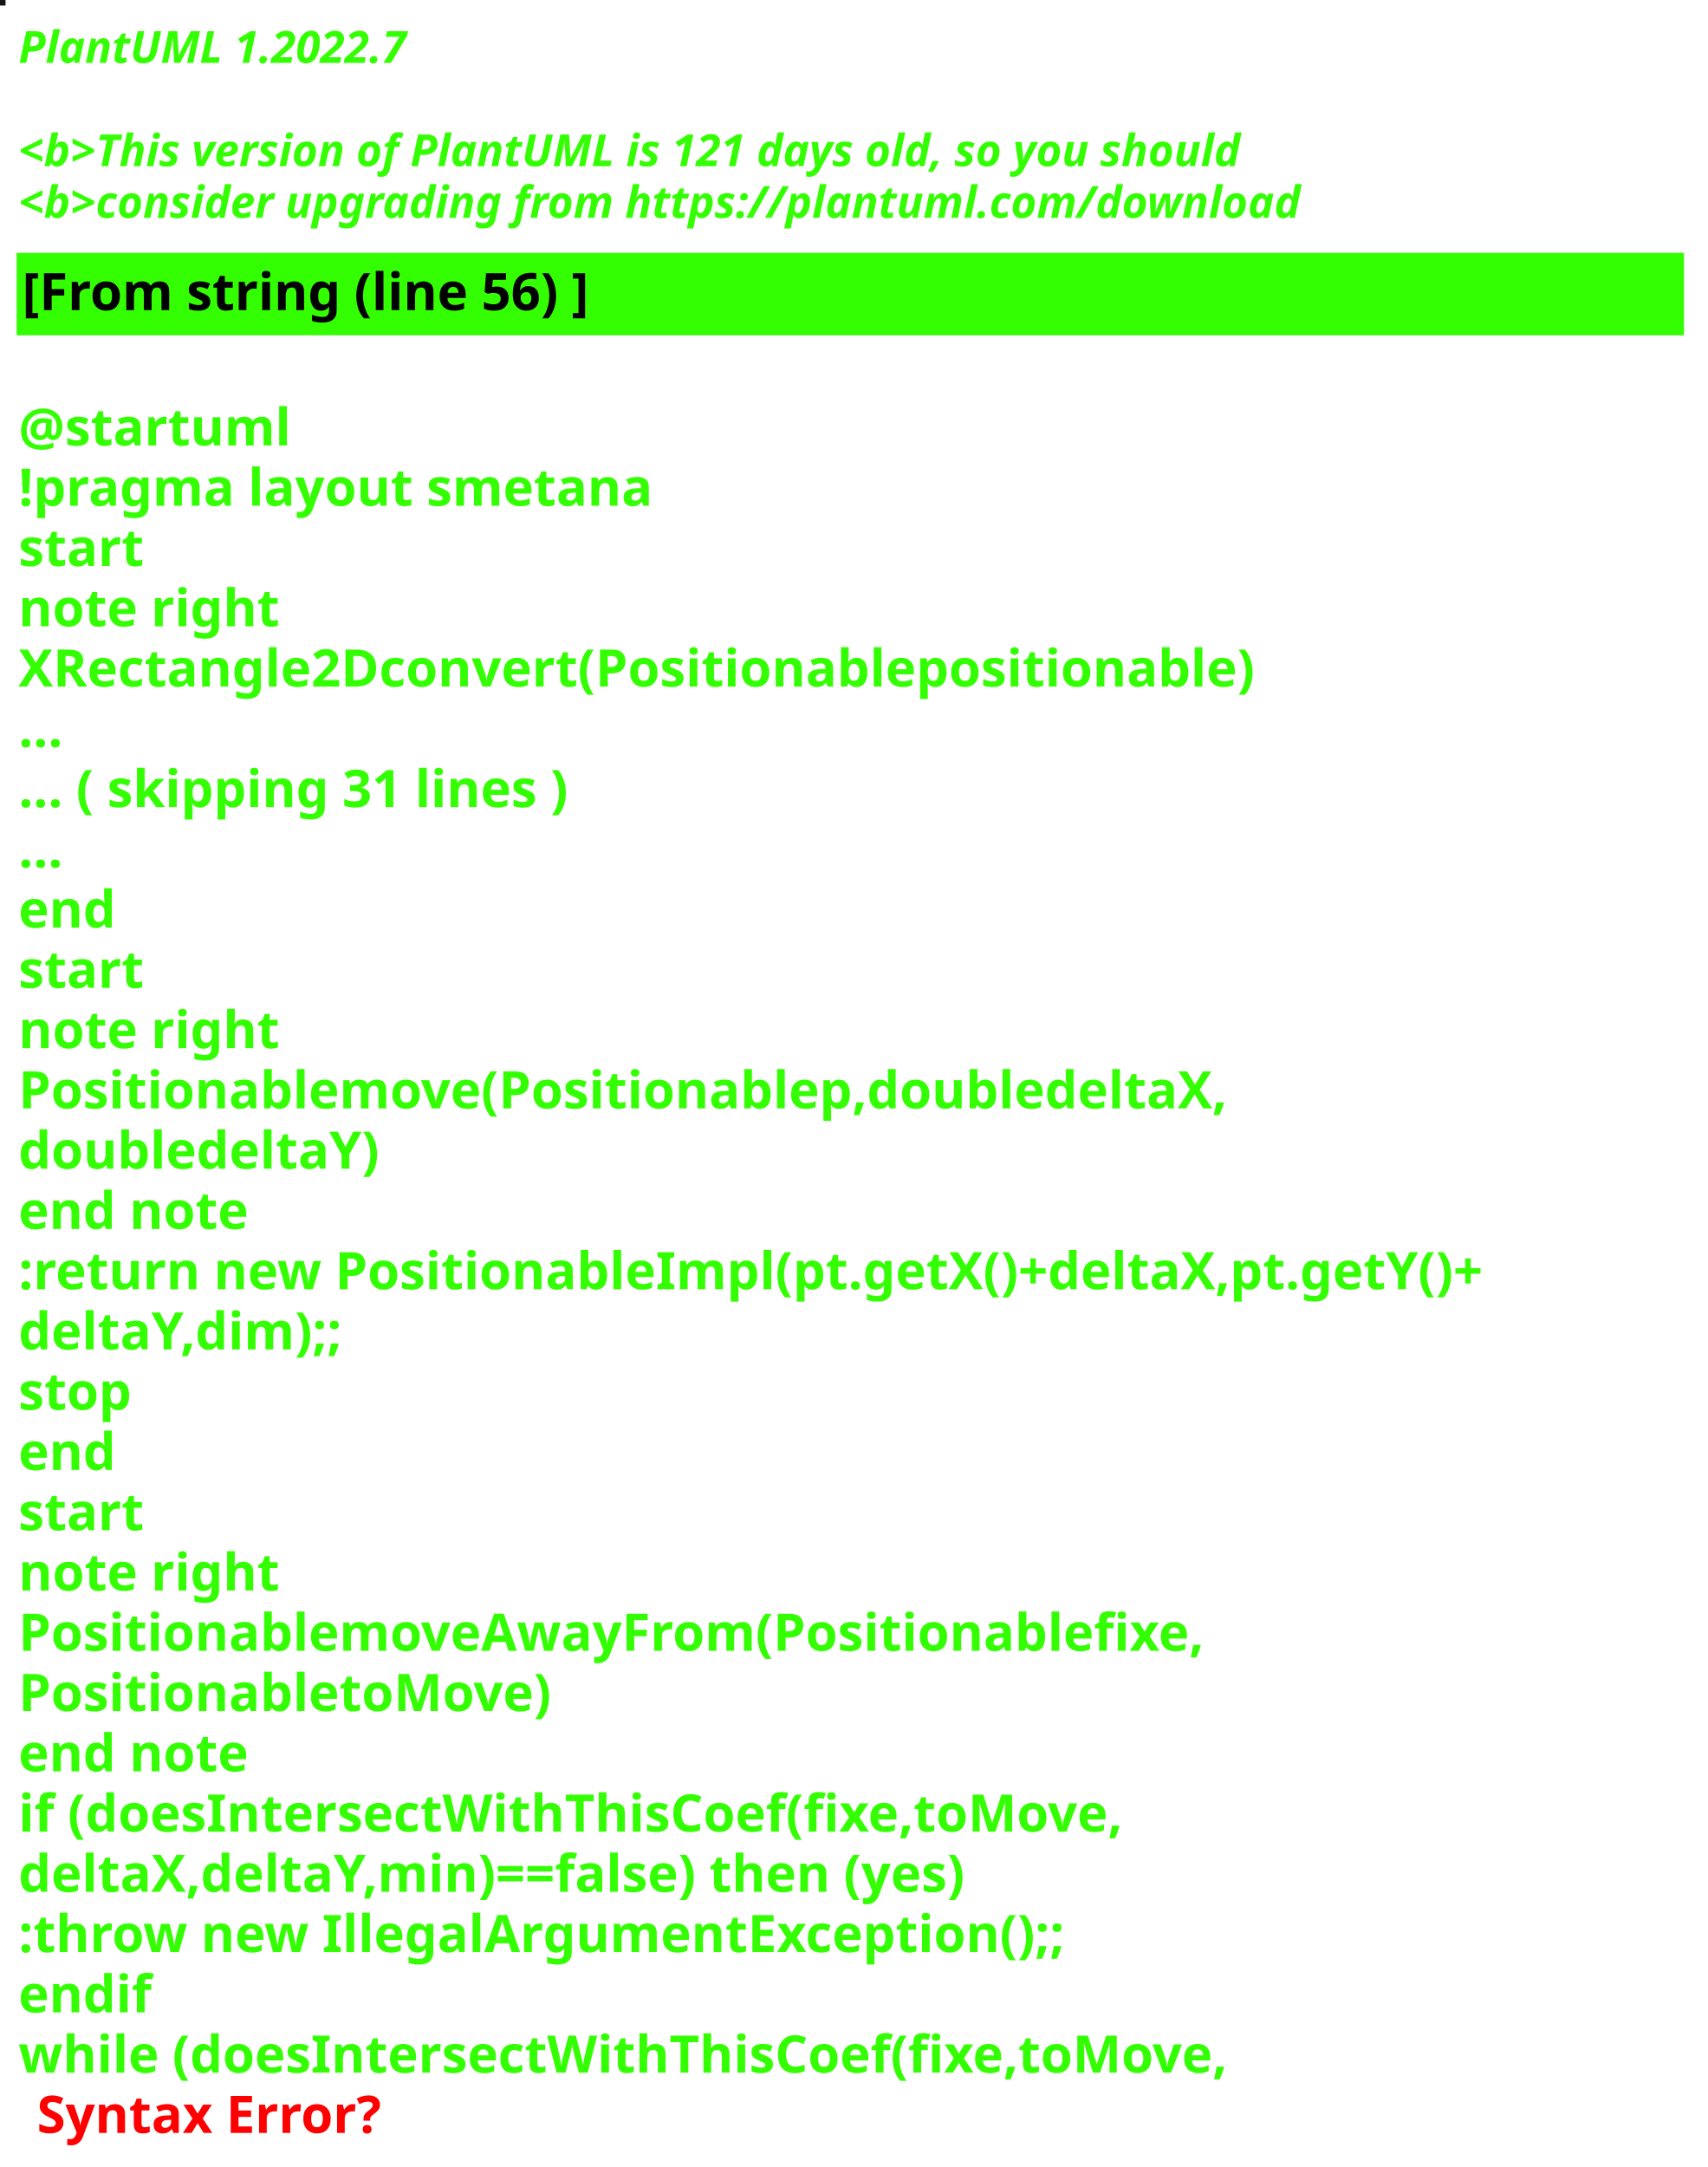
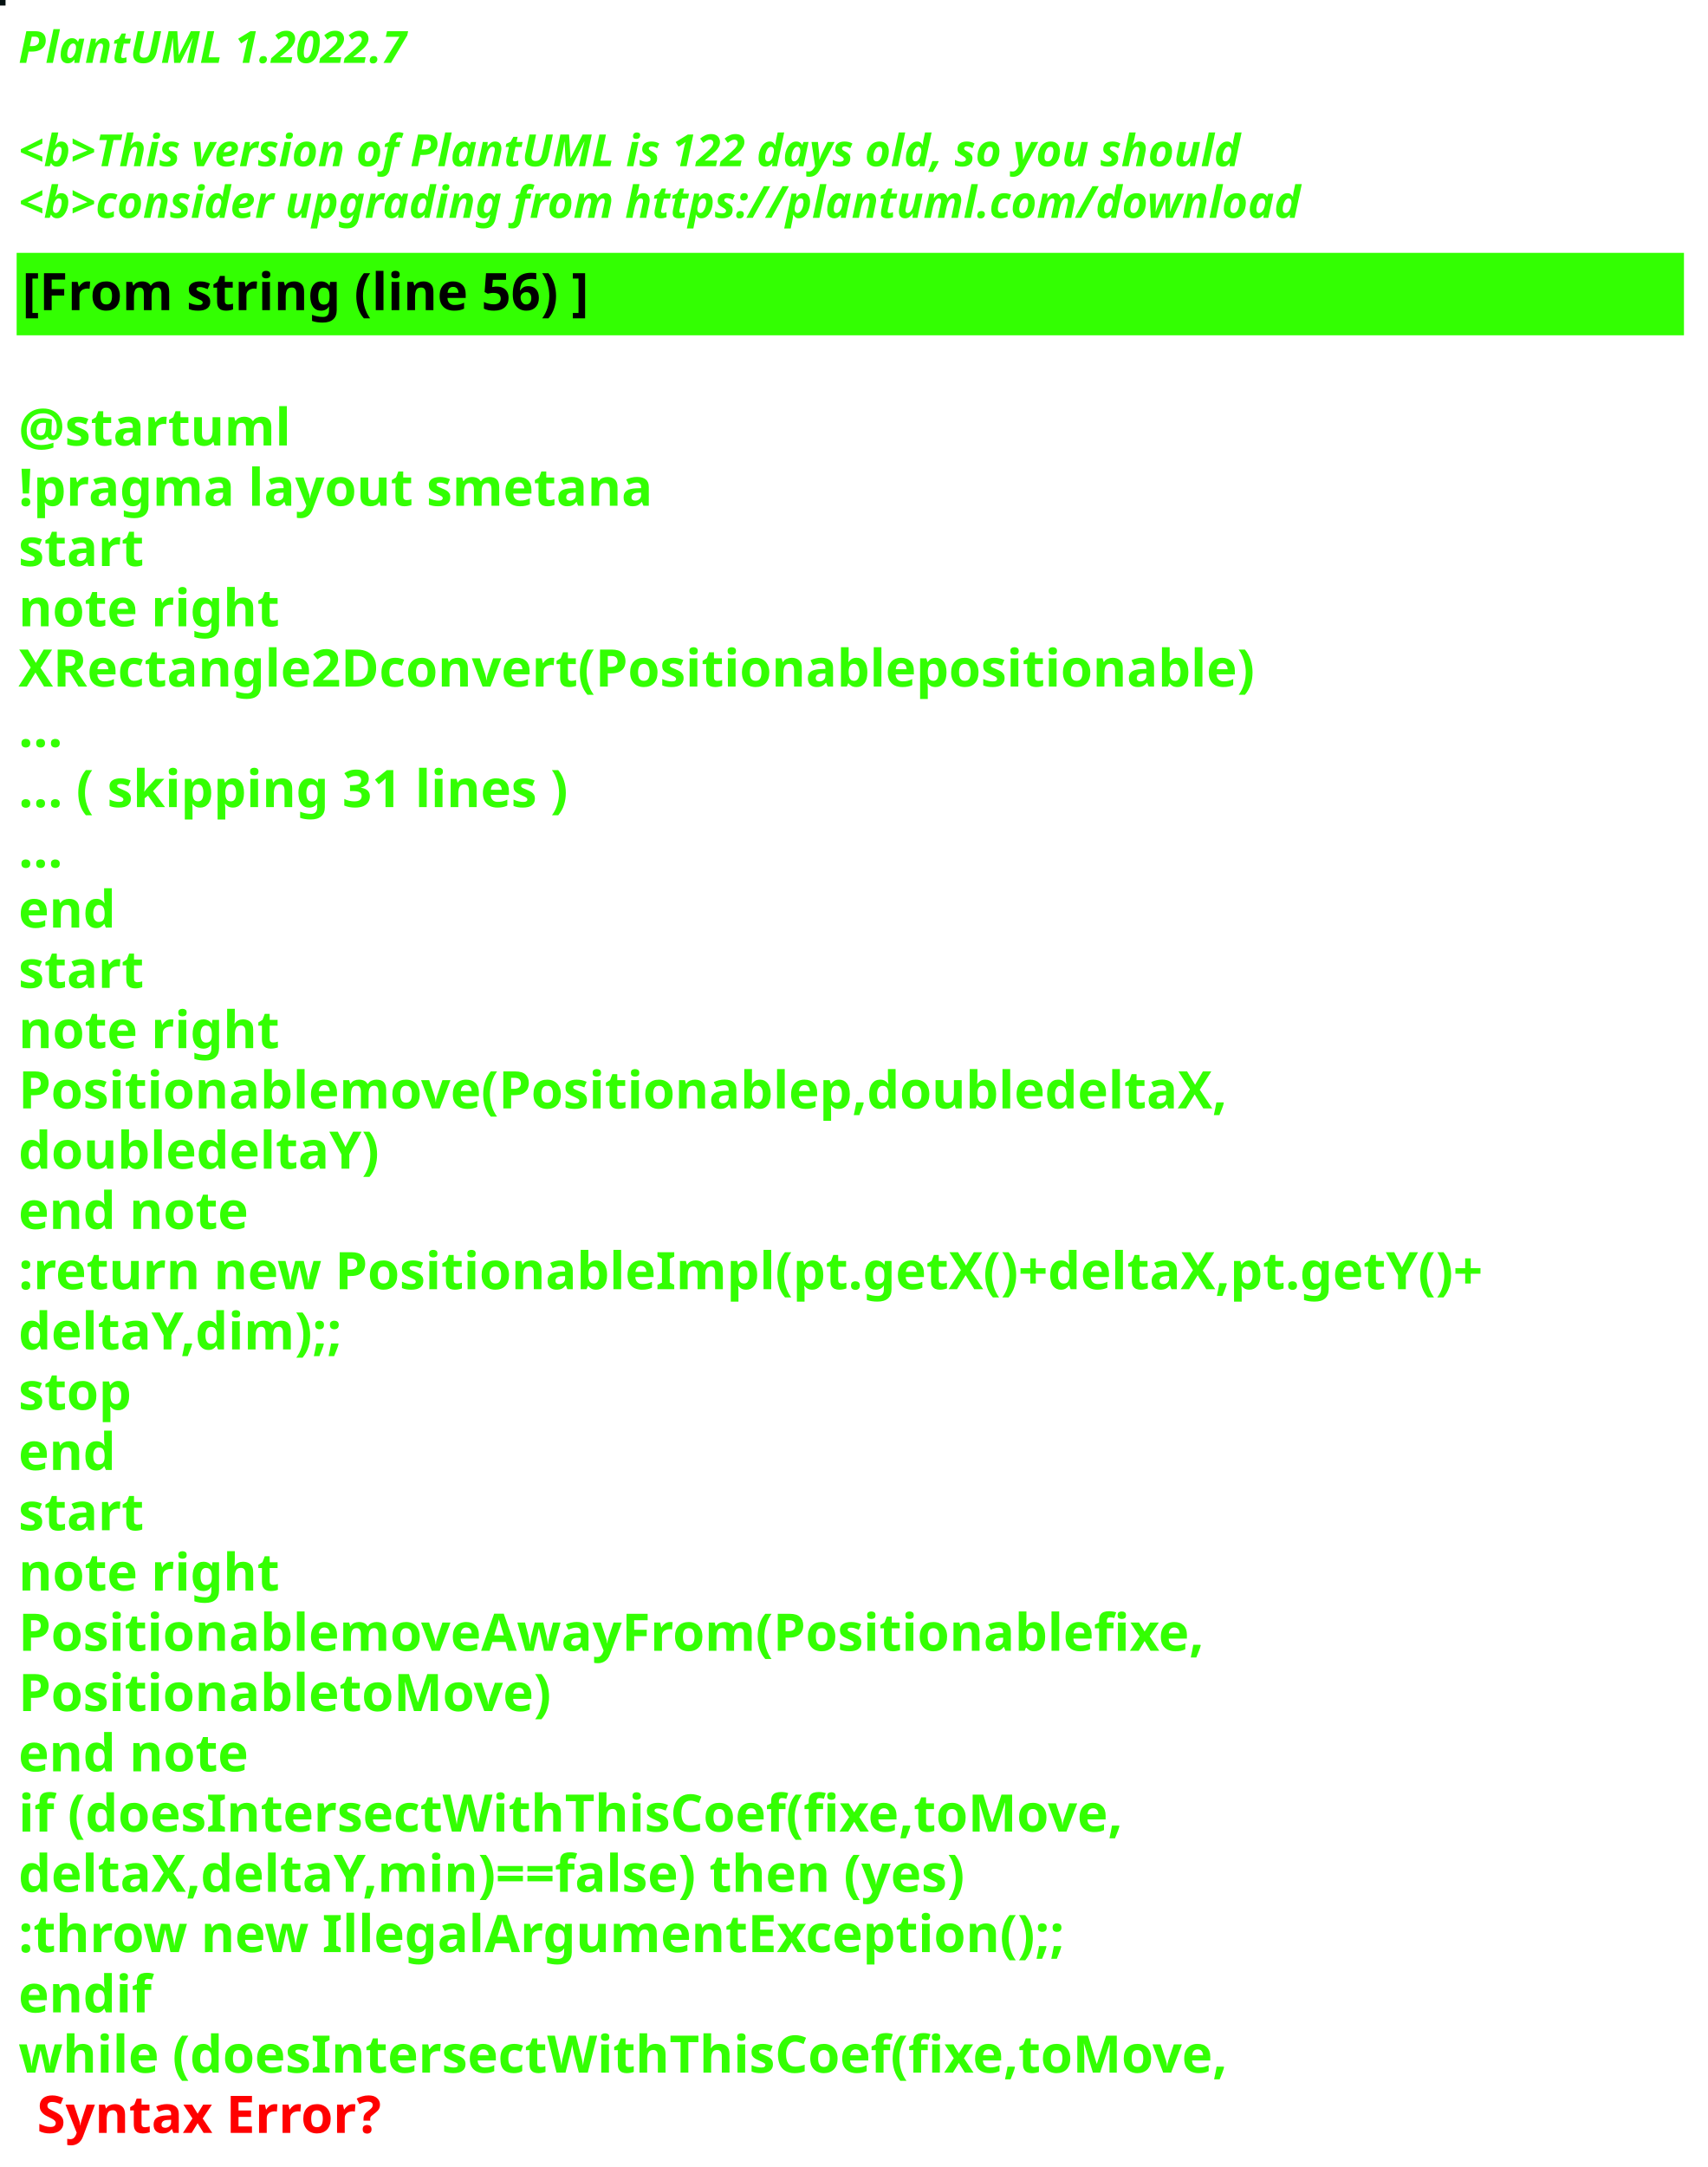
<svg xmlns="http://www.w3.org/2000/svg" contentStyleType="text/css" height="586px" preserveAspectRatio="none" style="width:462px;height:586px;background:#000000;" version="1.1" viewBox="0 0 462 586" width="462px" zoomAndPan="magnify">
  <defs />
  <g>
-     <rect fill="#121617" height="1" style="stroke:#121617;stroke-width:1.0;" width="1" x="0" y="0" />
+     <rect fill="#041010" height="1" style="stroke:#041010;stroke-width:1.0;" width="1" x="0" y="0" />
    <text fill="#33FF02" font-family="sans-serif" font-size="12" font-style="italic" font-weight="bold" lengthAdjust="spacing" textLength="127" x="5" y="17">PlantUML 1.2022.7</text>
    <text fill="#33FF02" font-family="sans-serif" font-size="12" font-style="italic" font-weight="bold" lengthAdjust="spacing" textLength="4" x="5" y="30.969"> </text>
-     <text fill="#33FF02" font-family="sans-serif" font-size="12" font-style="italic" font-weight="bold" lengthAdjust="spacing" textLength="399" x="5" y="44.938">&lt;b&gt;This version of PlantUML is 121 days old, so you should</text>
+     <text fill="#33FF02" font-family="sans-serif" font-size="12" font-style="italic" font-weight="bold" lengthAdjust="spacing" textLength="399" x="5" y="44.938">&lt;b&gt;This version of PlantUML is 122 days old, so you should</text>
    <text fill="#33FF02" font-family="sans-serif" font-size="12" font-style="italic" font-weight="bold" lengthAdjust="spacing" textLength="408" x="5" y="58.906">&lt;b&gt;consider upgrading from https://plantuml.com/download</text>
    <rect fill="#33FF02" height="21.297" style="stroke:#33FF02;stroke-width:1.0;" width="450" x="5" y="68.875" />
    <text fill="#000000" font-family="sans-serif" font-size="14" font-weight="bold" lengthAdjust="spacing" textLength="178" x="6" y="83.875">[From string (line 56) ]</text>
    <text fill="#33FF02" font-family="sans-serif" font-size="14" font-weight="bold" lengthAdjust="spacing" textLength="5" x="5" y="104.172"> </text>
    <text fill="#33FF02" font-family="sans-serif" font-size="14" font-weight="bold" lengthAdjust="spacing" textLength="79" x="5" y="120.469">@startuml</text>
    <text fill="#33FF02" font-family="sans-serif" font-size="14" font-weight="bold" lengthAdjust="spacing" textLength="190" x="5" y="136.766">!pragma layout smetana</text>
    <text fill="#33FF02" font-family="sans-serif" font-size="14" font-weight="bold" lengthAdjust="spacing" textLength="37" x="5" y="153.062">start</text>
    <text fill="#33FF02" font-family="sans-serif" font-size="14" font-weight="bold" lengthAdjust="spacing" textLength="78" x="5" y="169.359">note right</text>
    <text fill="#33FF02" font-family="sans-serif" font-size="14" font-weight="bold" lengthAdjust="spacing" textLength="374" x="5" y="185.656">XRectangle2Dconvert(Positionablepositionable)</text>
    <text fill="#33FF02" font-family="sans-serif" font-size="14" font-weight="bold" lengthAdjust="spacing" textLength="15" x="5" y="201.953">...</text>
    <text fill="#33FF02" font-family="sans-serif" font-size="14" font-weight="bold" lengthAdjust="spacing" textLength="175" x="5" y="218.25">... ( skipping 31 lines )</text>
    <text fill="#33FF02" font-family="sans-serif" font-size="14" font-weight="bold" lengthAdjust="spacing" textLength="15" x="5" y="234.547">...</text>
    <text fill="#33FF02" font-family="sans-serif" font-size="14" font-weight="bold" lengthAdjust="spacing" textLength="30" x="5" y="250.844">end</text>
    <text fill="#33FF02" font-family="sans-serif" font-size="14" font-weight="bold" lengthAdjust="spacing" textLength="37" x="5" y="267.141">start</text>
    <text fill="#33FF02" font-family="sans-serif" font-size="14" font-weight="bold" lengthAdjust="spacing" textLength="78" x="5" y="283.438">note right</text>
    <text fill="#33FF02" font-family="sans-serif" font-size="14" font-weight="bold" lengthAdjust="spacing" textLength="364" x="5" y="299.734">Positionablemove(Positionablep,doubledeltaX,</text>
    <text fill="#33FF02" font-family="sans-serif" font-size="14" font-weight="bold" lengthAdjust="spacing" textLength="109" x="5" y="316.031">doubledeltaY)</text>
    <text fill="#33FF02" font-family="sans-serif" font-size="14" font-weight="bold" lengthAdjust="spacing" textLength="71" x="5" y="332.328">end note</text>
    <text fill="#33FF02" font-family="sans-serif" font-size="14" font-weight="bold" lengthAdjust="spacing" textLength="450" x="5" y="348.625">:return new PositionableImpl(pt.getX()+deltaX,pt.getY()+</text>
    <text fill="#33FF02" font-family="sans-serif" font-size="14" font-weight="bold" lengthAdjust="spacing" textLength="100" x="5" y="364.922">deltaY,dim);;</text>
    <text fill="#33FF02" font-family="sans-serif" font-size="14" font-weight="bold" lengthAdjust="spacing" textLength="35" x="5" y="381.219">stop</text>
    <text fill="#33FF02" font-family="sans-serif" font-size="14" font-weight="bold" lengthAdjust="spacing" textLength="30" x="5" y="397.516">end</text>
    <text fill="#33FF02" font-family="sans-serif" font-size="14" font-weight="bold" lengthAdjust="spacing" textLength="37" x="5" y="413.812">start</text>
    <text fill="#33FF02" font-family="sans-serif" font-size="14" font-weight="bold" lengthAdjust="spacing" textLength="78" x="5" y="430.109">note right</text>
    <text fill="#33FF02" font-family="sans-serif" font-size="14" font-weight="bold" lengthAdjust="spacing" textLength="358" x="5" y="446.406">PositionablemoveAwayFrom(Positionablefixe,</text>
    <text fill="#33FF02" font-family="sans-serif" font-size="14" font-weight="bold" lengthAdjust="spacing" textLength="160" x="5" y="462.703">PositionabletoMove)</text>
    <text fill="#33FF02" font-family="sans-serif" font-size="14" font-weight="bold" lengthAdjust="spacing" textLength="71" x="5" y="479">end note</text>
    <text fill="#33FF02" font-family="sans-serif" font-size="14" font-weight="bold" lengthAdjust="spacing" textLength="339" x="5" y="495.297">if (doesIntersectWithThisCoef(fixe,toMove,</text>
    <text fill="#33FF02" font-family="sans-serif" font-size="14" font-weight="bold" lengthAdjust="spacing" textLength="296" x="5" y="511.594">deltaX,deltaY,min)==false) then (yes)</text>
    <text fill="#33FF02" font-family="sans-serif" font-size="14" font-weight="bold" lengthAdjust="spacing" textLength="321" x="5" y="527.891">:throw new IllegalArgumentException();;</text>
    <text fill="#33FF02" font-family="sans-serif" font-size="14" font-weight="bold" lengthAdjust="spacing" textLength="40" x="5" y="544.188">endif</text>
    <text fill="#33FF02" font-family="sans-serif" font-size="14" font-weight="bold" lengthAdjust="spacing" text-decoration="wavy underline" textLength="371" x="5" y="560.484">while (doesIntersectWithThisCoef(fixe,toMove,</text>
    <text fill="#FF0000" font-family="sans-serif" font-size="14" font-weight="bold" lengthAdjust="spacing" textLength="106" x="10" y="576.781">Syntax Error?</text>
  </g>
</svg>
